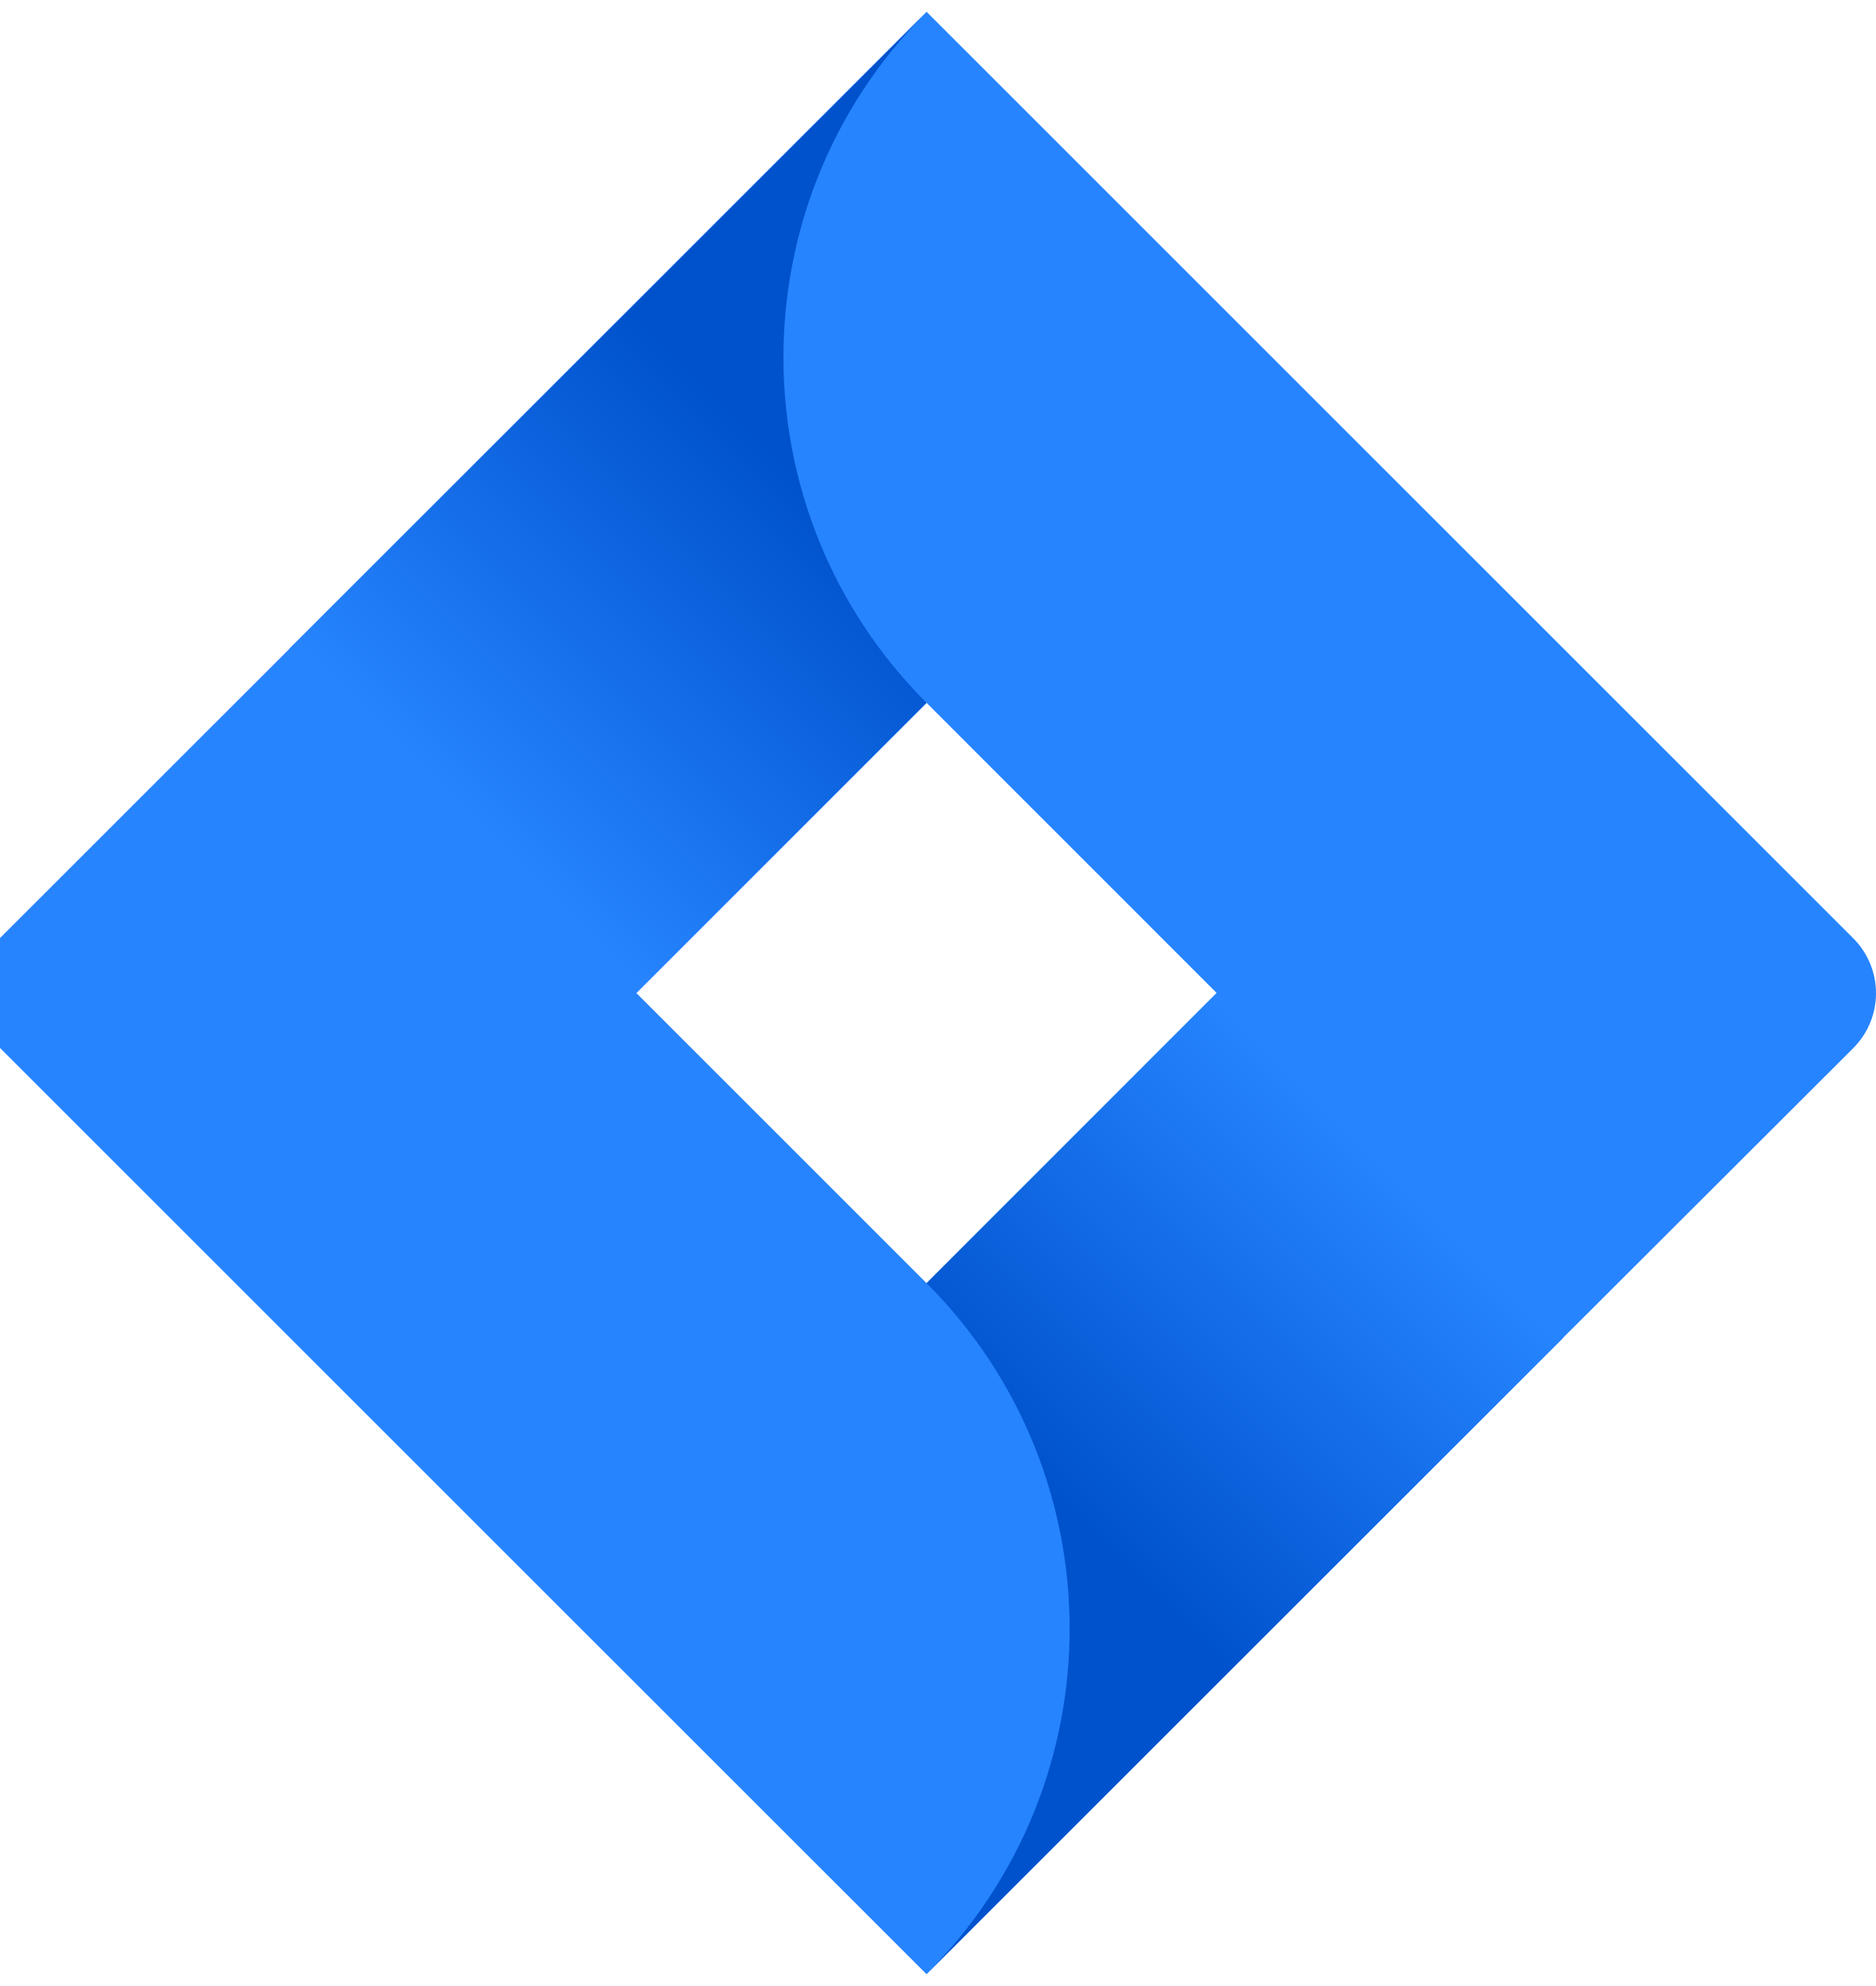
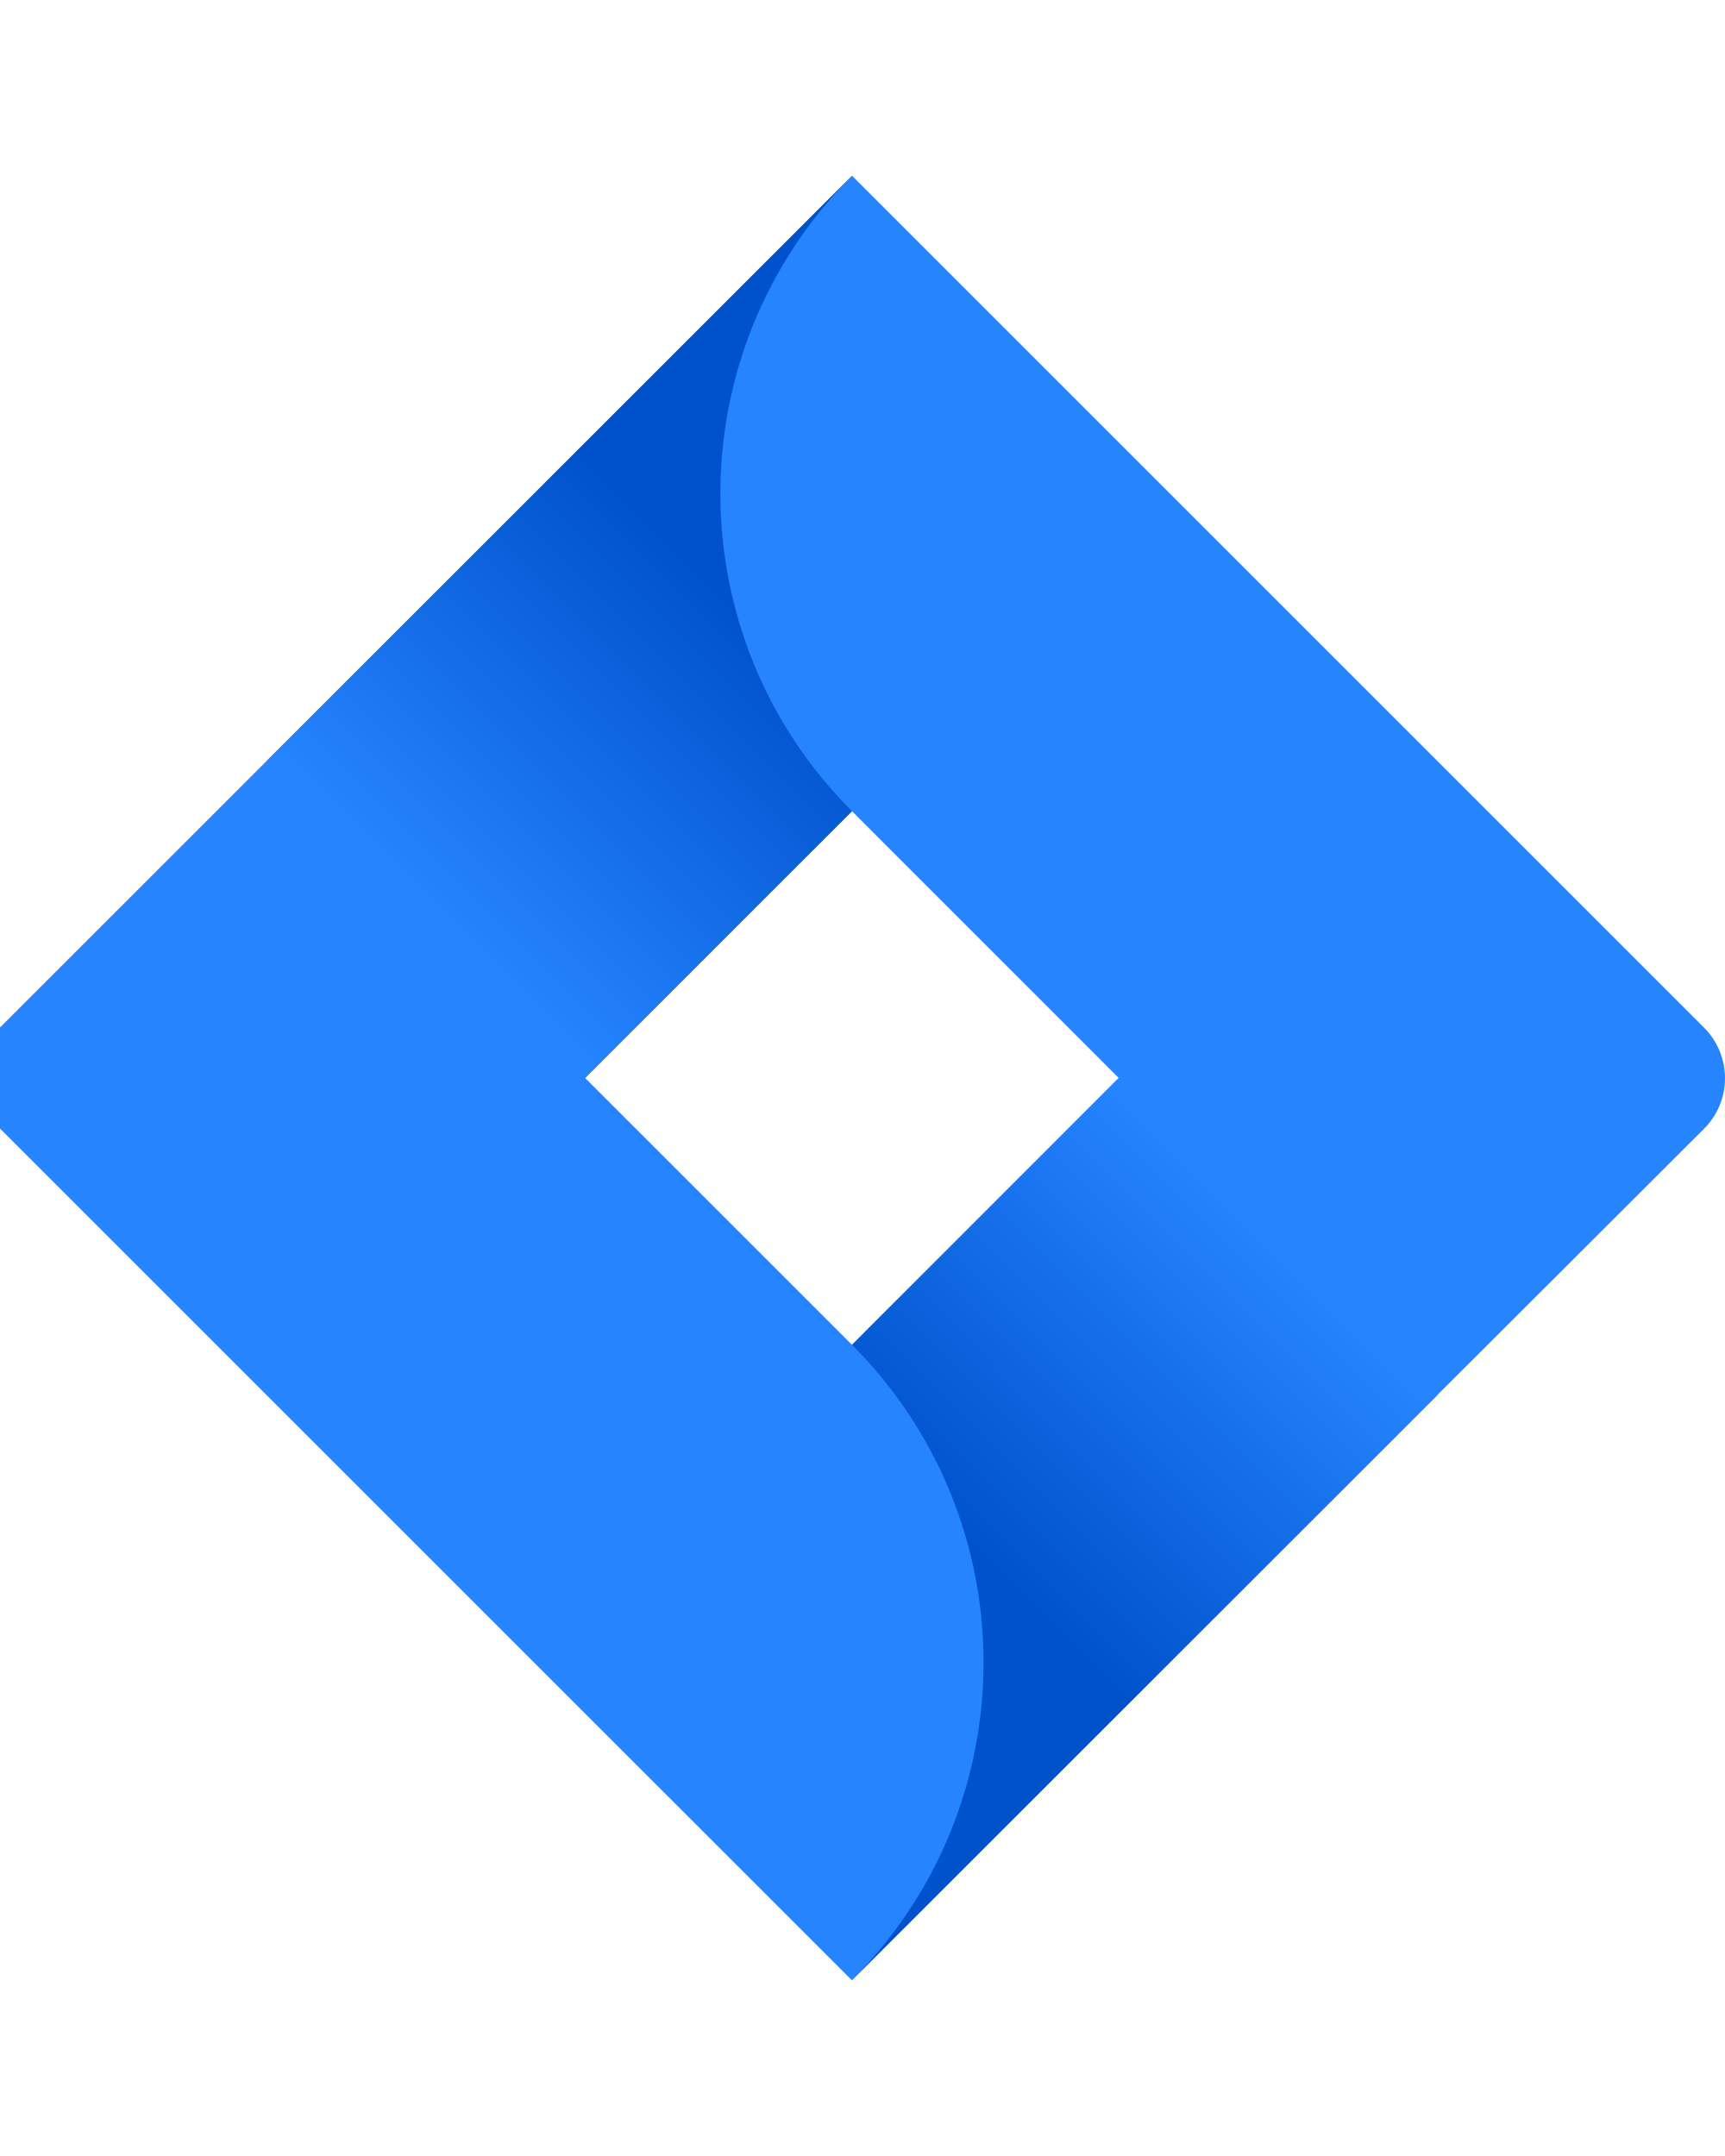
- <svg xmlns="http://www.w3.org/2000/svg" xmlns:xlink="http://www.w3.org/1999/xlink" height="2500" viewBox="2.59 0 214.091 224" width="2361">
+ <svg xmlns="http://www.w3.org/2000/svg" xmlns:xlink="http://www.w3.org/1999/xlink" height="250" viewBox="2.59 0 214.091 224" width="200">
  <linearGradient id="a" gradientTransform="matrix(1 0 0 -1 0 264)" gradientUnits="userSpaceOnUse" x1="102.4" x2="56.15" y1="218.63" y2="172.39">
    <stop offset=".18" stop-color="#0052cc" />
    <stop offset="1" stop-color="#2684ff" />
  </linearGradient>
  <linearGradient id="b" x1="114.65" x2="160.81" xlink:href="#a" y1="85.77" y2="131.92" />
  <path d="m214.06 105.73-96.39-96.39-9.34-9.34-72.56 72.56-33.18 33.17a8.89 8.89 0 0 0 0 12.54l66.29 66.29 39.45 39.44 72.55-72.56 1.13-1.12 32.05-32a8.87 8.87 0 0 0 0-12.59zm-105.73 39.39-33.12-33.12 33.12-33.12 33.11 33.12z" fill="#2684ff" />
  <path d="m108.33 78.88a55.75 55.75 0 0 1 -.24-78.61l-72.47 72.44 39.44 39.44z" fill="url(#a)" />
  <path d="m141.53 111.91-33.2 33.21a55.77 55.77 0 0 1 0 78.86l72.67-72.63z" fill="url(#b)" />
</svg>
